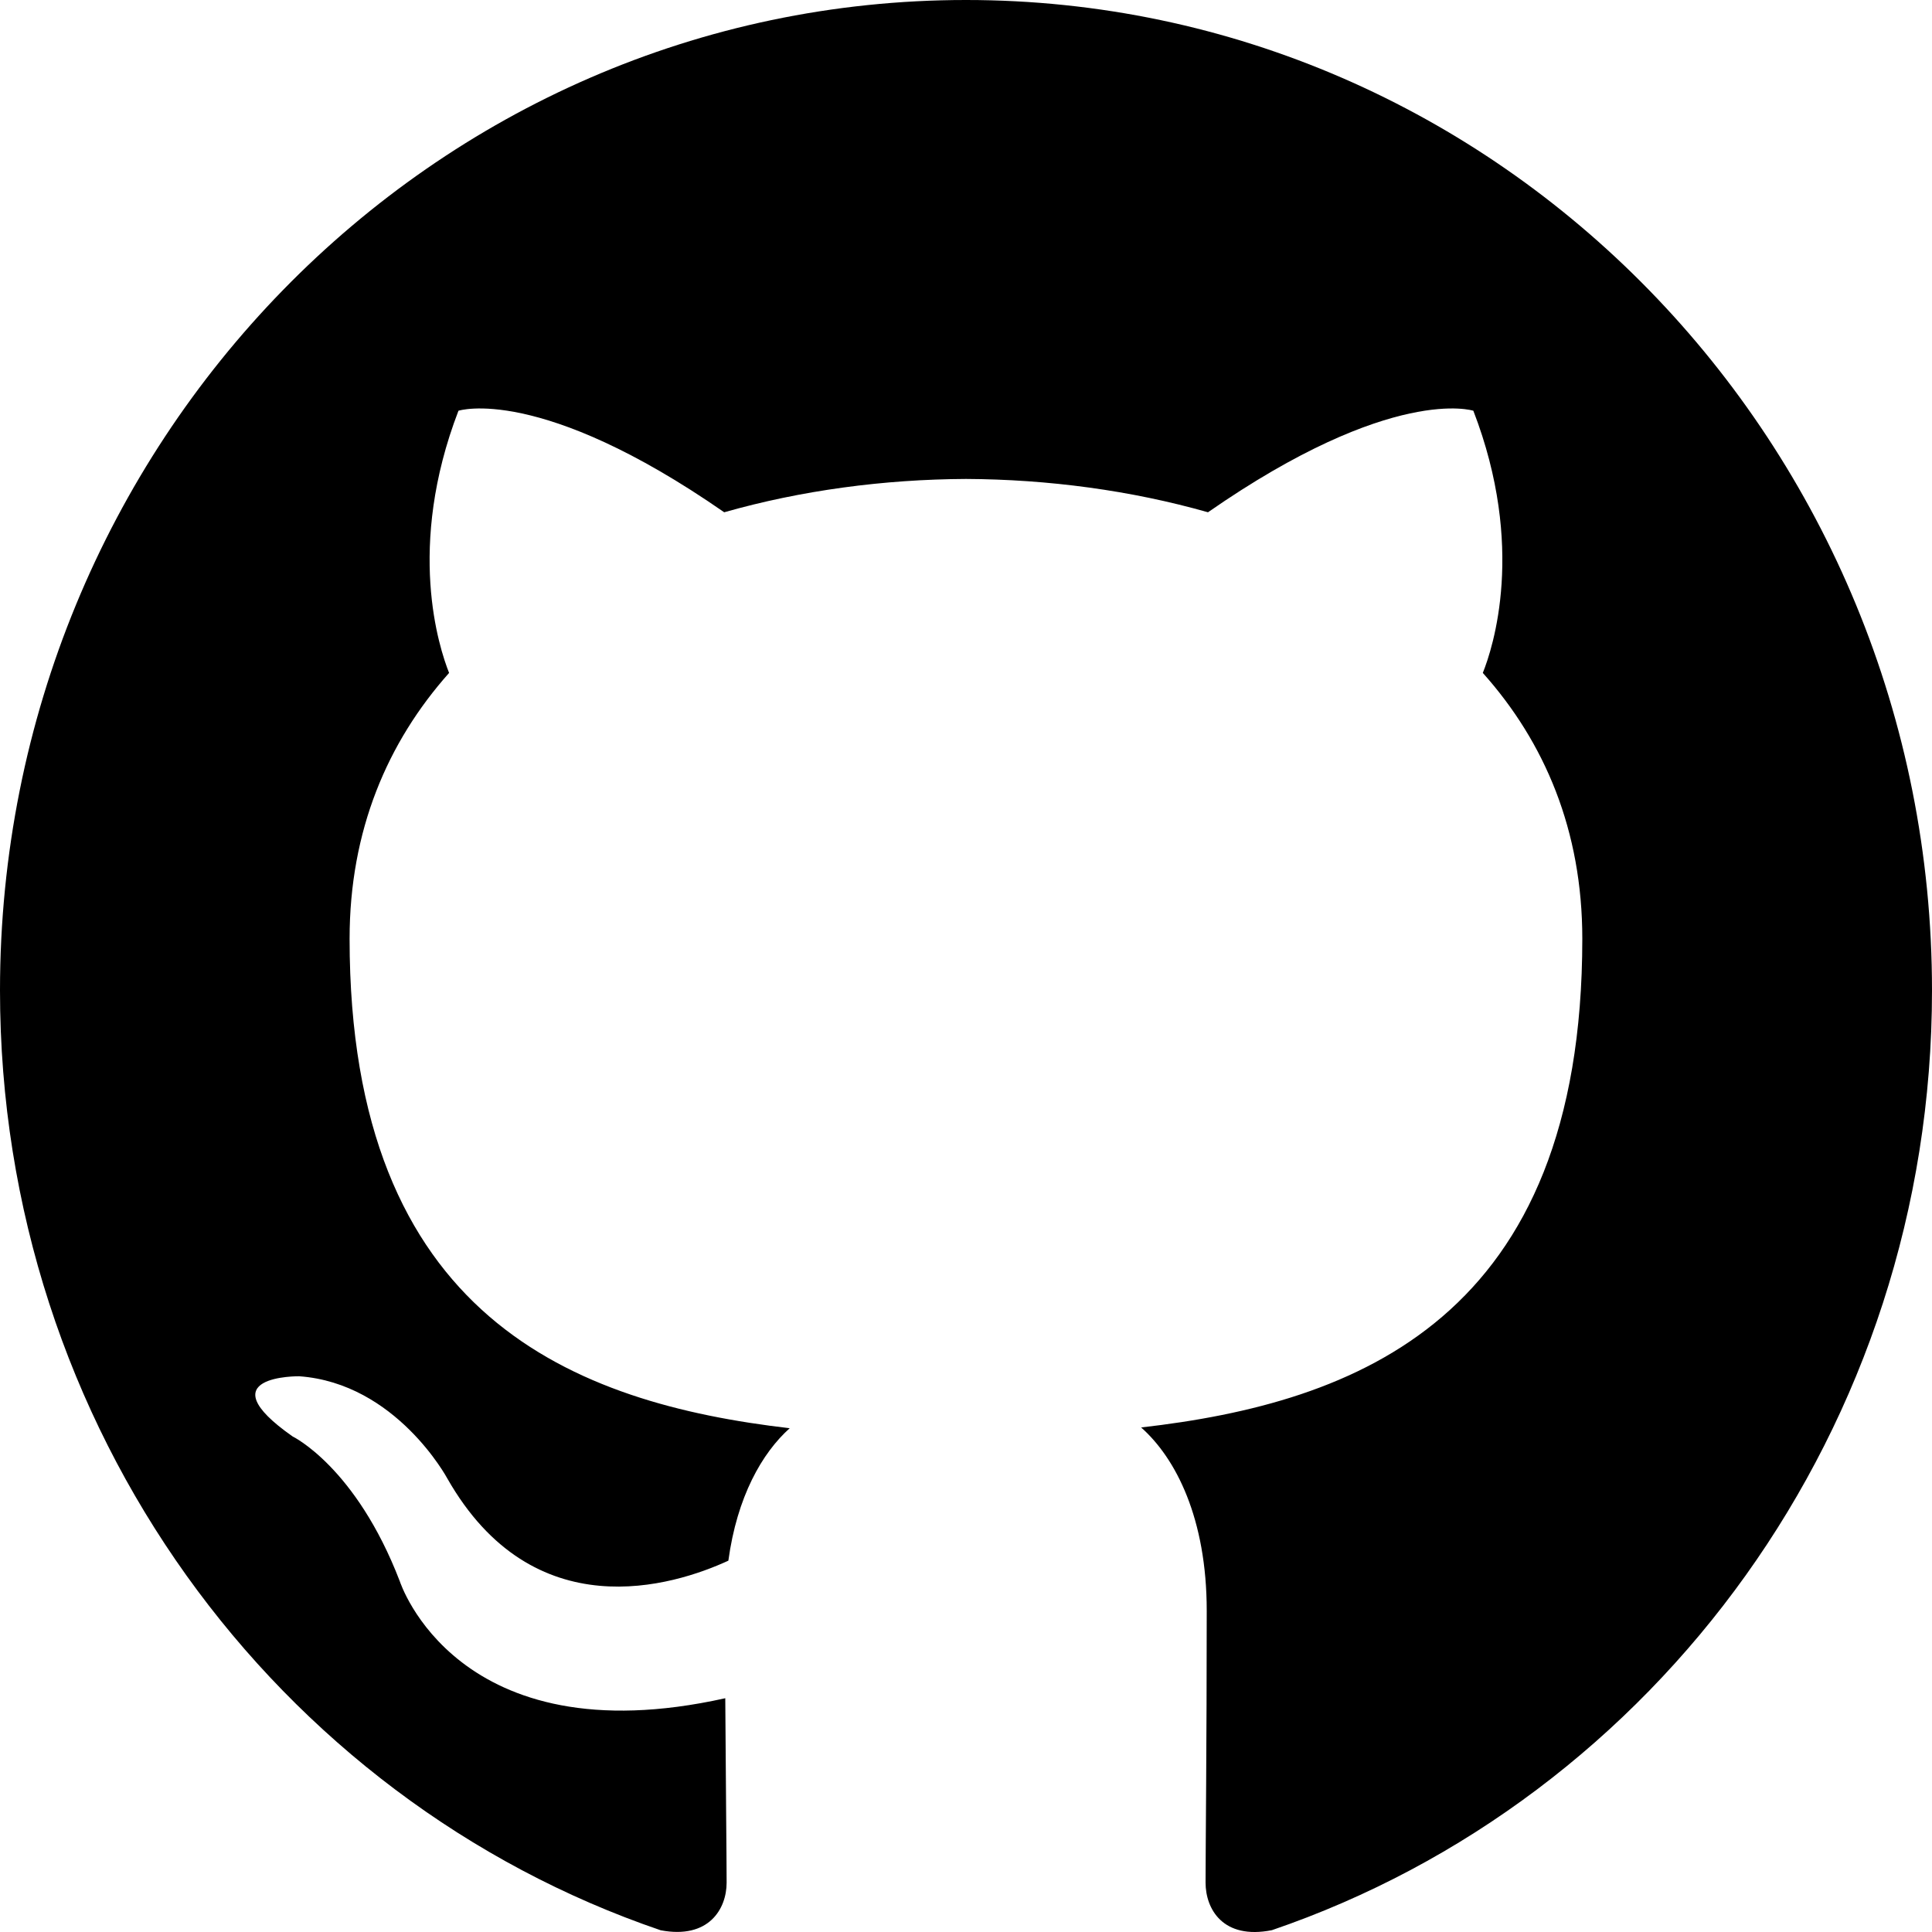
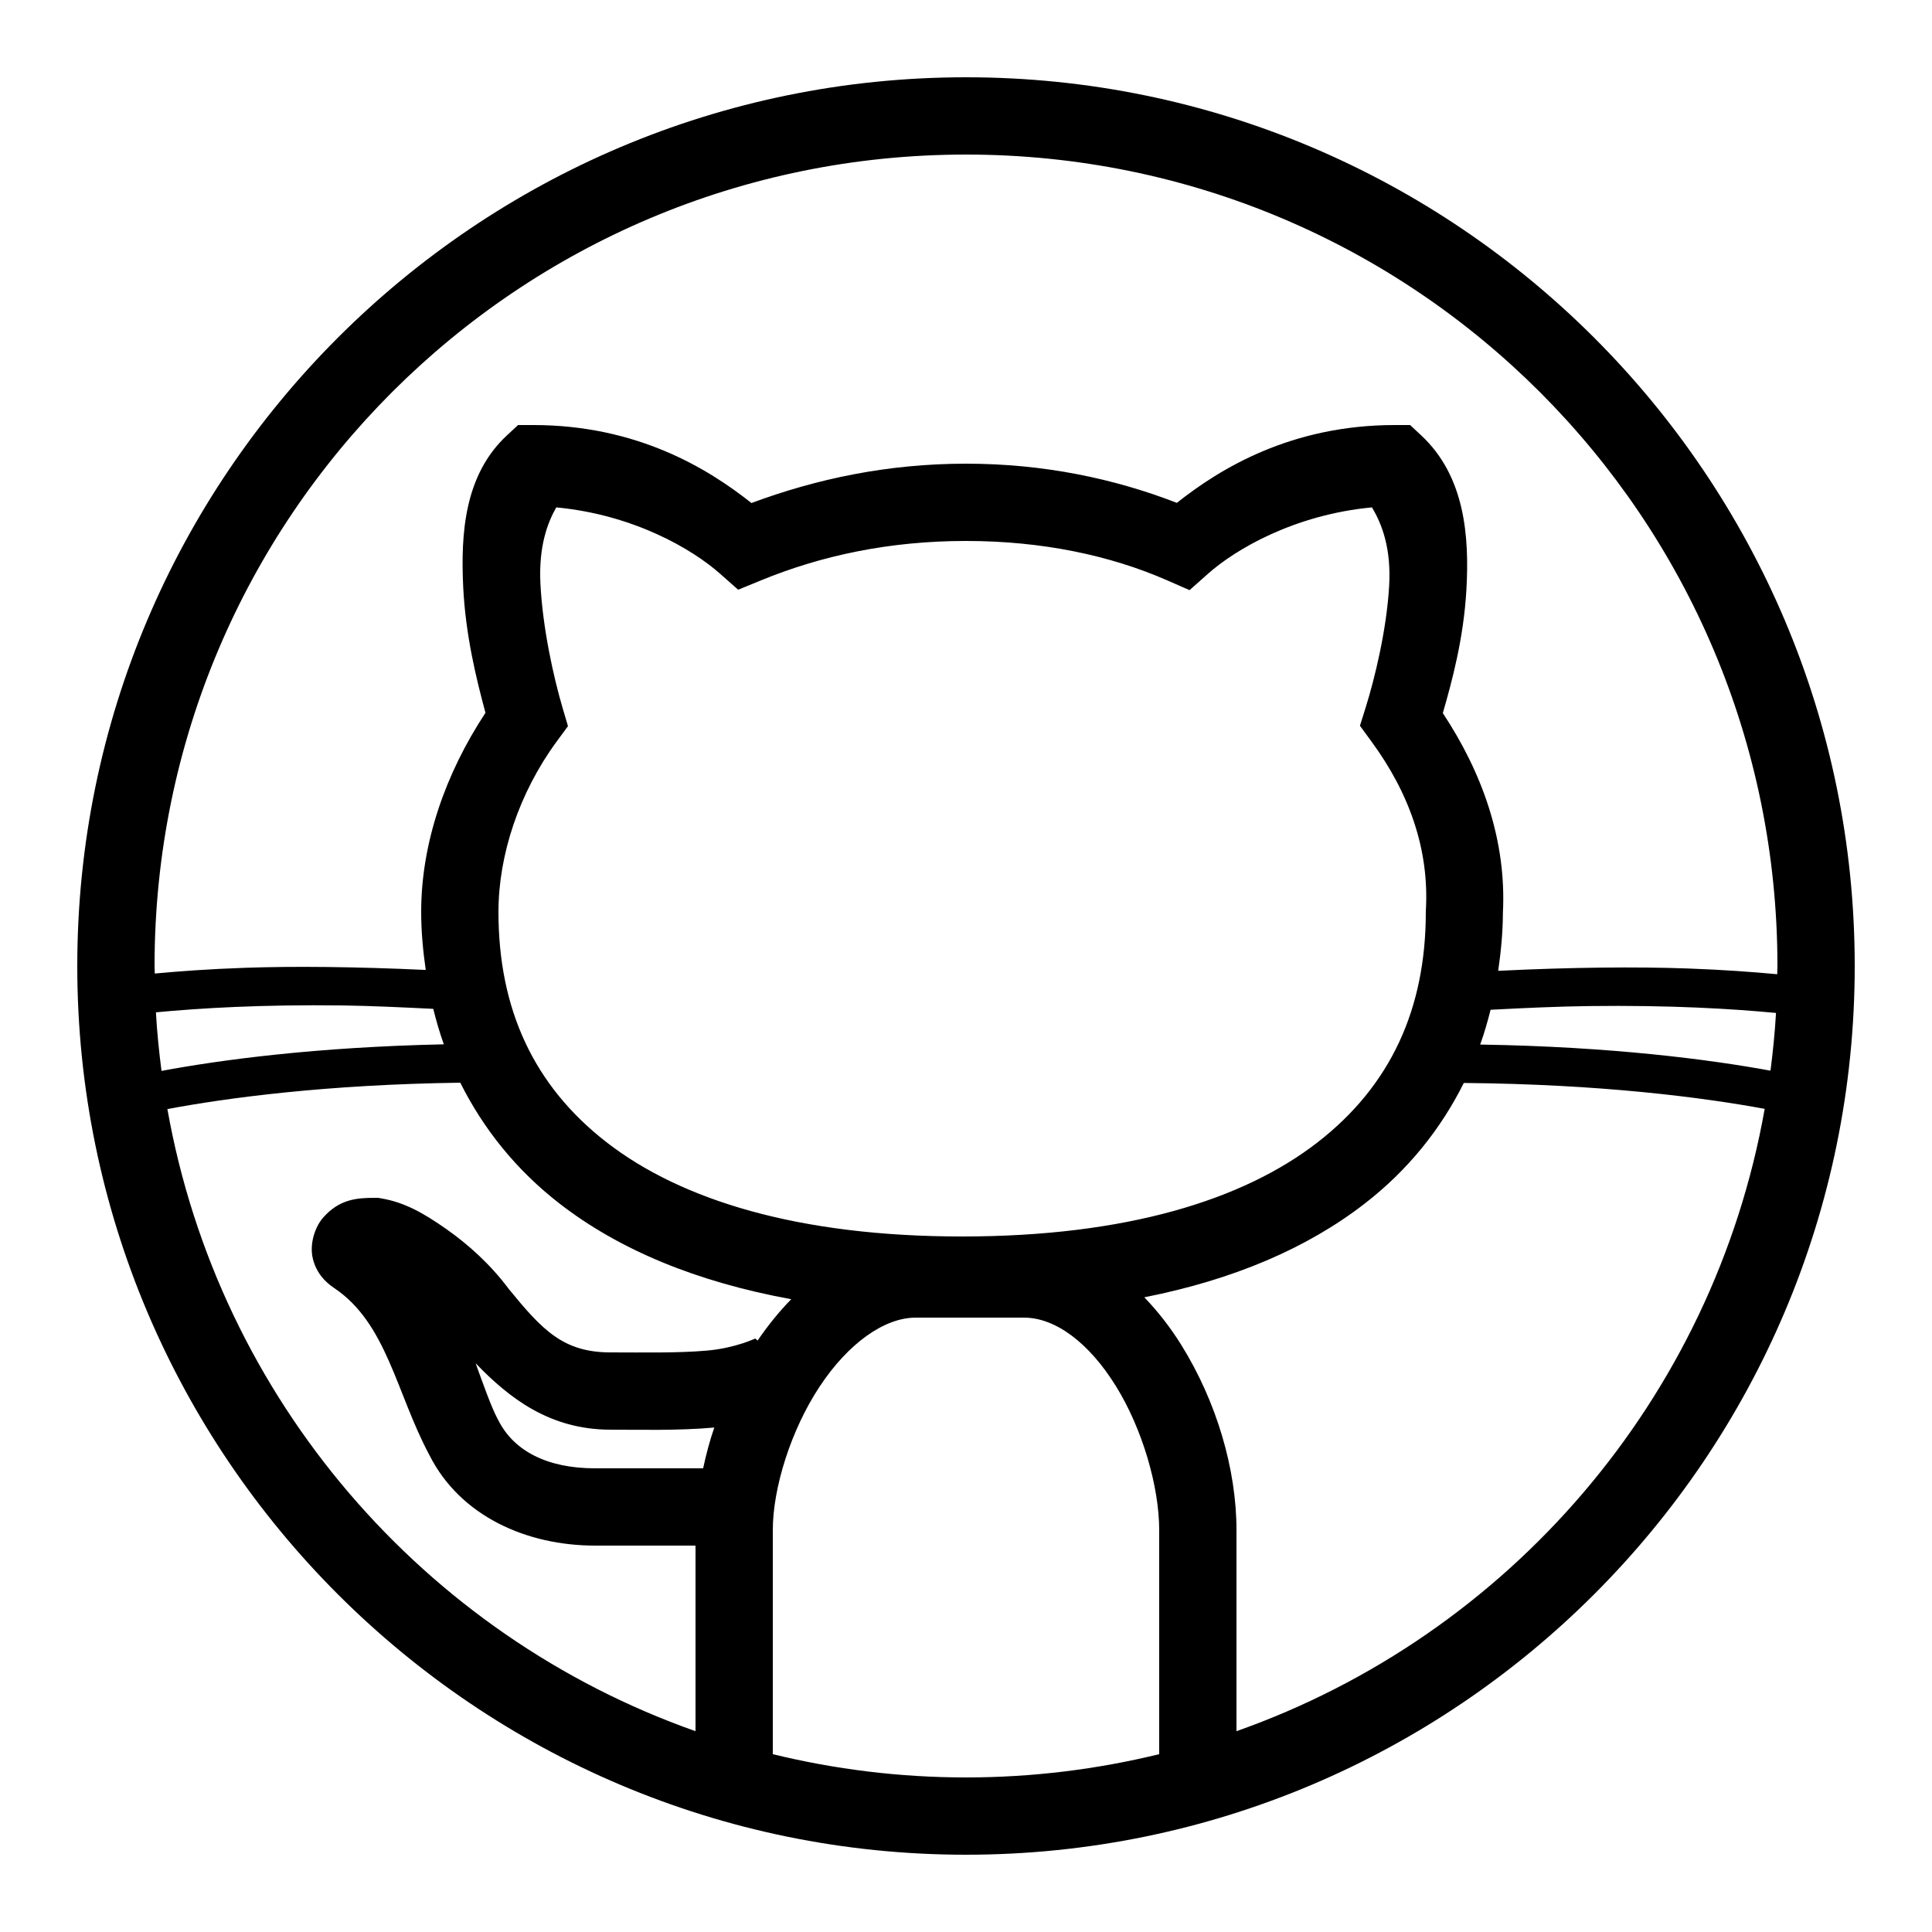
- <svg xmlns="http://www.w3.org/2000/svg" width="800px" height="800px" viewBox="0 0 20 20" version="1.1">
-   <defs>
- 
- </defs>
-   <g id="Page-1" stroke="none" stroke-width="1" fill="none" fill-rule="evenodd">
-     <g id="Dribbble-Light-Preview" transform="translate(-140, -7559)" fill="#000000">
-       <g id="icons" transform="translate(56, 160)">
-         <path d="M94,7399 C99.523,7399 104,7403.59 104,7409.253 C104,7413.782 101.138,7417.624 97.167,7418.981 C96.66,7419.082 96.48,7418.762 96.48,7418.489 C96.48,7418.151 96.492,7417.047 96.492,7415.675 C96.492,7414.719 96.172,7414.095 95.813,7413.777 C98.04,7413.523 100.38,7412.656 100.38,7408.718 C100.38,7407.598 99.992,7406.684 99.35,7405.966 C99.454,7405.707 99.797,7404.664 99.252,7403.252 C99.252,7403.252 98.414,7402.977 96.505,7404.303 C95.706,7404.076 94.85,7403.962 94,7403.958 C93.15,7403.962 92.295,7404.076 91.497,7404.303 C89.586,7402.977 88.746,7403.252 88.746,7403.252 C88.203,7404.664 88.546,7405.707 88.649,7405.966 C88.01,7406.684 87.619,7407.598 87.619,7408.718 C87.619,7412.646 89.954,7413.526 92.175,7413.785 C91.889,7414.041 91.63,7414.493 91.54,7415.156 C90.97,7415.418 89.522,7415.871 88.63,7414.304 C88.63,7414.304 88.101,7413.319 87.097,7413.247 C87.097,7413.247 86.122,7413.234 87.029,7413.87 C87.029,7413.87 87.684,7414.185 88.139,7415.37 C88.139,7415.37 88.726,7417.2 91.508,7416.58 C91.513,7417.437 91.522,7418.245 91.522,7418.489 C91.522,7418.76 91.338,7419.077 90.839,7418.982 C86.865,7417.627 84,7413.783 84,7409.253 C84,7403.59 88.478,7399 94,7399" id="github-[#142]">
- 
- </path>
-       </g>
-     </g>
-   </g>
+ <svg xmlns="http://www.w3.org/2000/svg" viewBox="0 0 50 50" width="50px" height="50px">
+   <path d="M 25 2 C 12.311 2 2 12.311 2 25 C 2 37.689 12.311 48 25 48 C 37.689 48 48 37.689 48 25 C 48 12.311 37.689 2 25 2 z M 25 4 C 36.607 4 46 13.393 46 25 C 46 25.071 45.995 25.142 45.994 25.213 C 45.355 25.154 44.616 25.098 43.676 25.064 C 42.347 25.017 40.672 25.031 38.773 25.125 C 38.844 24.635 38.893 24.137 38.895 23.627 C 38.991 21.754 38.363 20.002 37.34 18.455 C 37.587 17.601 37.877 16.515 37.949 15.283 C 38.032 13.879 37.911 12.322 36.783 11.27 L 36.494 11 L 36.1 11 C 33.417 11 31.58 12.123 30.457 13.014 C 28.836 12.386 27.012 12 25 12 C 22.976 12 21.136 12.391 19.447 13.018 C 18.325 12.127 16.487 11 13.801 11 L 13.408 11 L 13.119 11.268 C 12.021 12.287 11.92 13.802 11.988 15.199 C 12.049 16.432 12.322 17.552 12.564 18.447 C 11.524 20.025 10.9 21.822 10.9 23.6 C 10.9 24.111 10.948 24.61 11.018 25.102 C 9.212 25.018 7.602 25.002 6.324 25.047 C 5.385 25.08 4.645 25.136 4.006 25.195 C 4.005 25.13 4 25.065 4 25 C 4 13.393 13.393 4 25 4 z M 14.396 13.131 C 16.414 13.322 17.932 14.223 18.635 14.848 L 19.104 15.262 L 19.682 15.025 C 21.263 14.374 23.027 14 25 14 C 26.973 14 28.737 14.376 30.199 15.016 L 30.785 15.273 L 31.264 14.848 C 31.967 14.223 33.487 13.322 35.506 13.131 C 35.774 13.576 36.007 14.209 35.951 15.166 C 35.884 16.312 35.577 17.56 35.346 18.301 L 35.195 18.783 L 35.494 19.191 C 36.484 20.541 36.988 22.001 36.902 23.545 L 36.9 23.572 L 36.9 23.6 C 36.9 26.095 36.002 28.092 34.088 29.572 C 32.174 31.052 29.153 32 24.9 32 C 20.648 32 17.625 31.052 15.711 29.572 C 13.797 28.092 12.9 26.095 12.9 23.6 C 12.9 22.135 13.429 20.524 14.406 19.191 L 14.699 18.793 L 14.559 18.318 C 14.327 17.53 14.043 16.254 13.986 15.102 C 13.939 14.143 14.166 13.537 14.396 13.131 z M 8.885 26.021 C 9.591 26.031 10.401 26.069 11.213 26.109 C 11.29 26.421 11.379 26.728 11.486 27.027 C 8.179 27.097 5.705 27.43 4.18 27.715 C 4.115 27.214 4.064 26.71 4.035 26.199 C 5.162 26.092 6.751 25.994 8.885 26.021 z M 41.115 26.037 C 43.248 26.01 44.836 26.108 45.963 26.215 C 45.934 26.718 45.884 27.216 45.82 27.709 C 44.241 27.419 41.7 27.087 38.307 27.033 C 38.412 26.74 38.5 26.438 38.576 26.133 C 39.471 26.085 40.345 26.047 41.115 26.037 z M 11.912 28.02 C 12.509 29.215 13.362 30.283 14.488 31.154 C 16.029 32.346 18.032 33.178 20.477 33.623 C 20.157 33.952 19.866 34.313 19.607 34.693 L 19.547 34.641 C 19.552 34.634 19.05 34.886 18.299 34.953 C 17.548 35.02 16.622 35 15.801 35 C 14.576 35 14.036 34.421 13.174 33.367 C 12.696 32.724 12.114 32.202 11.549 31.807 C 10.97 31.401 10.476 31.116 9.865 31.014 L 9.783 31 L 9.699 31 C 9.233 31 8.781 31.034 8.359 31.516 C 8.149 31.757 8.003 32.203 8.098 32.58 C 8.192 32.958 8.431 33.19 8.645 33.332 C 10.011 34.243 10.253 36.047 11.109 37.65 C 11.909 39.244 13.636 40 15.4 40 L 18 40 L 18 44.803 C 10.968 42.321 5.665 36.205 4.332 28.703 C 5.863 28.415 8.427 28.068 11.912 28.02 z M 37.883 28.027 C 41.446 28.058 44.081 28.404 45.67 28.697 C 44.339 36.202 39.034 42.32 32 44.803 L 32 39.6 C 32 38.015 31.48 36.268 30.574 34.811 C 30.299 34.368 29.976 33.95 29.615 33.574 C 31.93 33.117 33.832 32.299 35.312 31.154 C 36.437 30.285 37.288 29.22 37.883 28.027 z M 23.699 34.1 L 26.5 34.1 C 27.313 34.1 28.18 34.747 28.875 35.865 C 29.57 36.983 30 38.484 30 39.6 L 30 45.398 C 28.397 45.789 26.724 46 25 46 C 23.276 46 21.603 45.789 20 45.398 L 20 39.6 C 20 38.509 20.468 37.011 21.209 35.889 C 21.95 34.766 22.886 34.1 23.699 34.1 z M 12.309 35.281 C 13.174 36.179 14.223 37 15.801 37 C 16.58 37 17.552 37.028 18.477 36.945 C 18.48 36.945 18.483 36.944 18.486 36.943 C 18.365 37.293 18.274 37.646 18.197 38 L 15.4 38 C 14.167 38 13.296 37.554 12.895 36.752 L 12.887 36.738 L 12.881 36.727 C 12.716 36.421 12.501 35.811 12.309 35.281 z" />
</svg>
